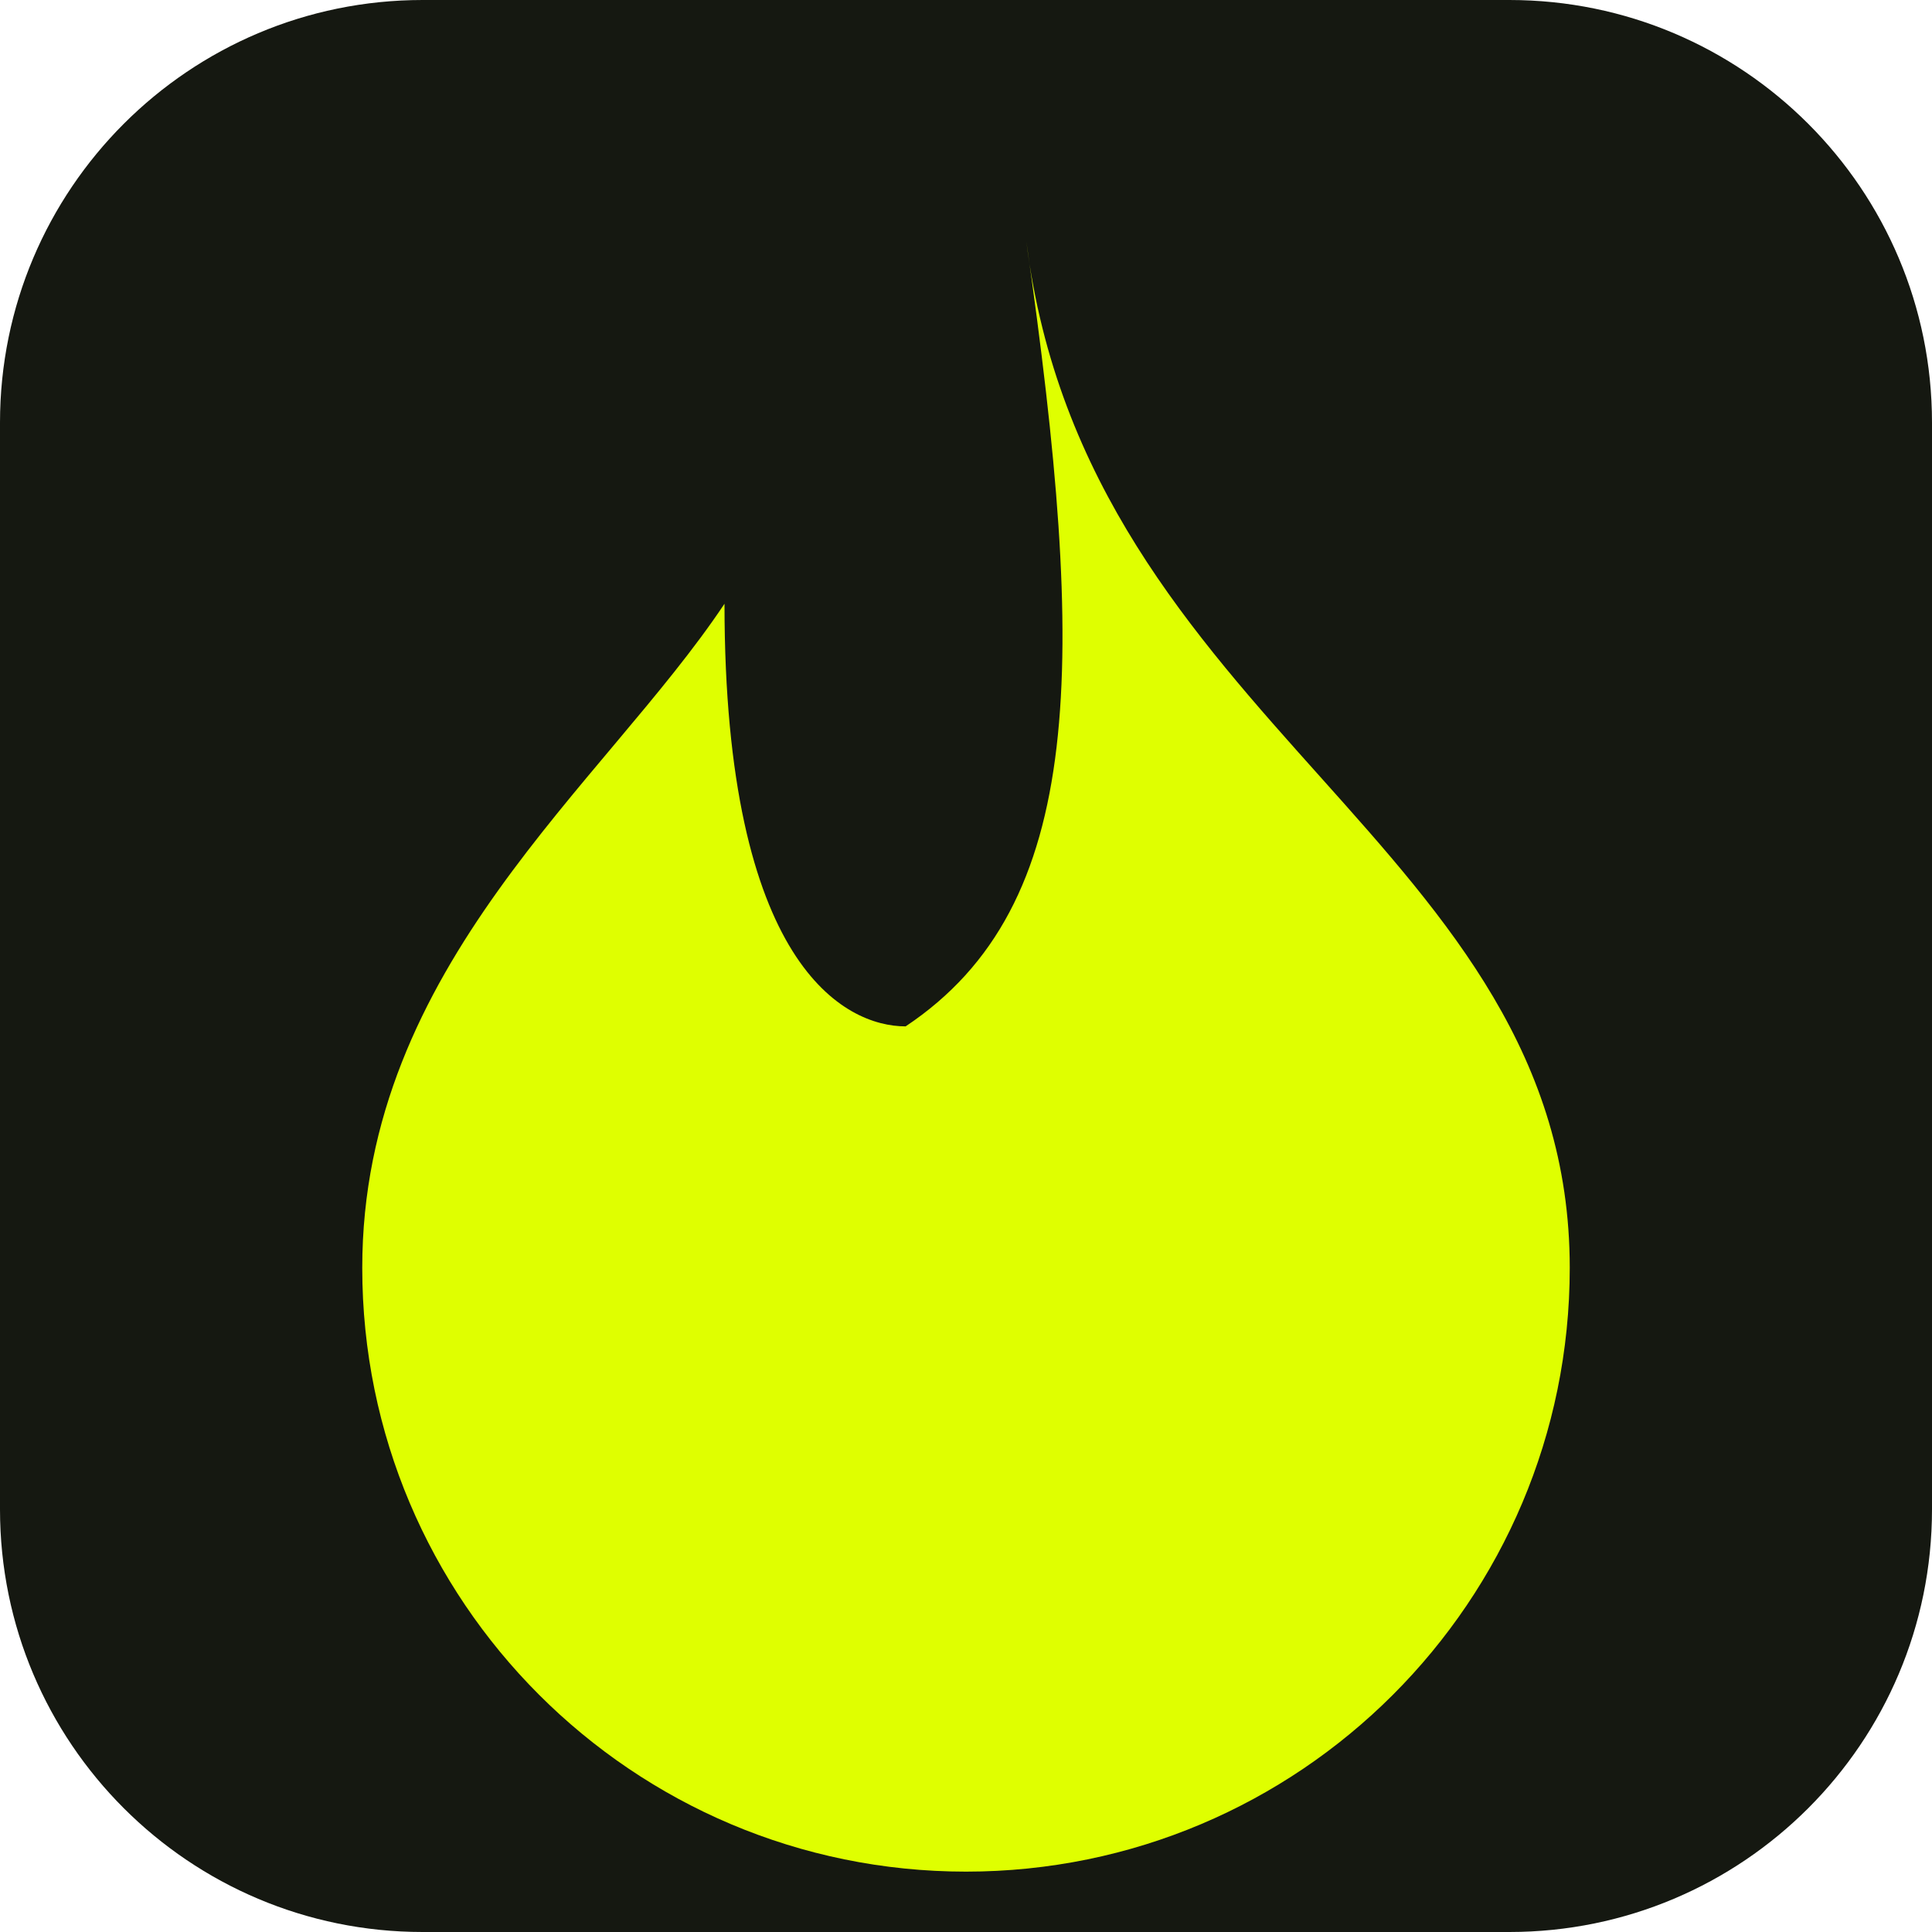
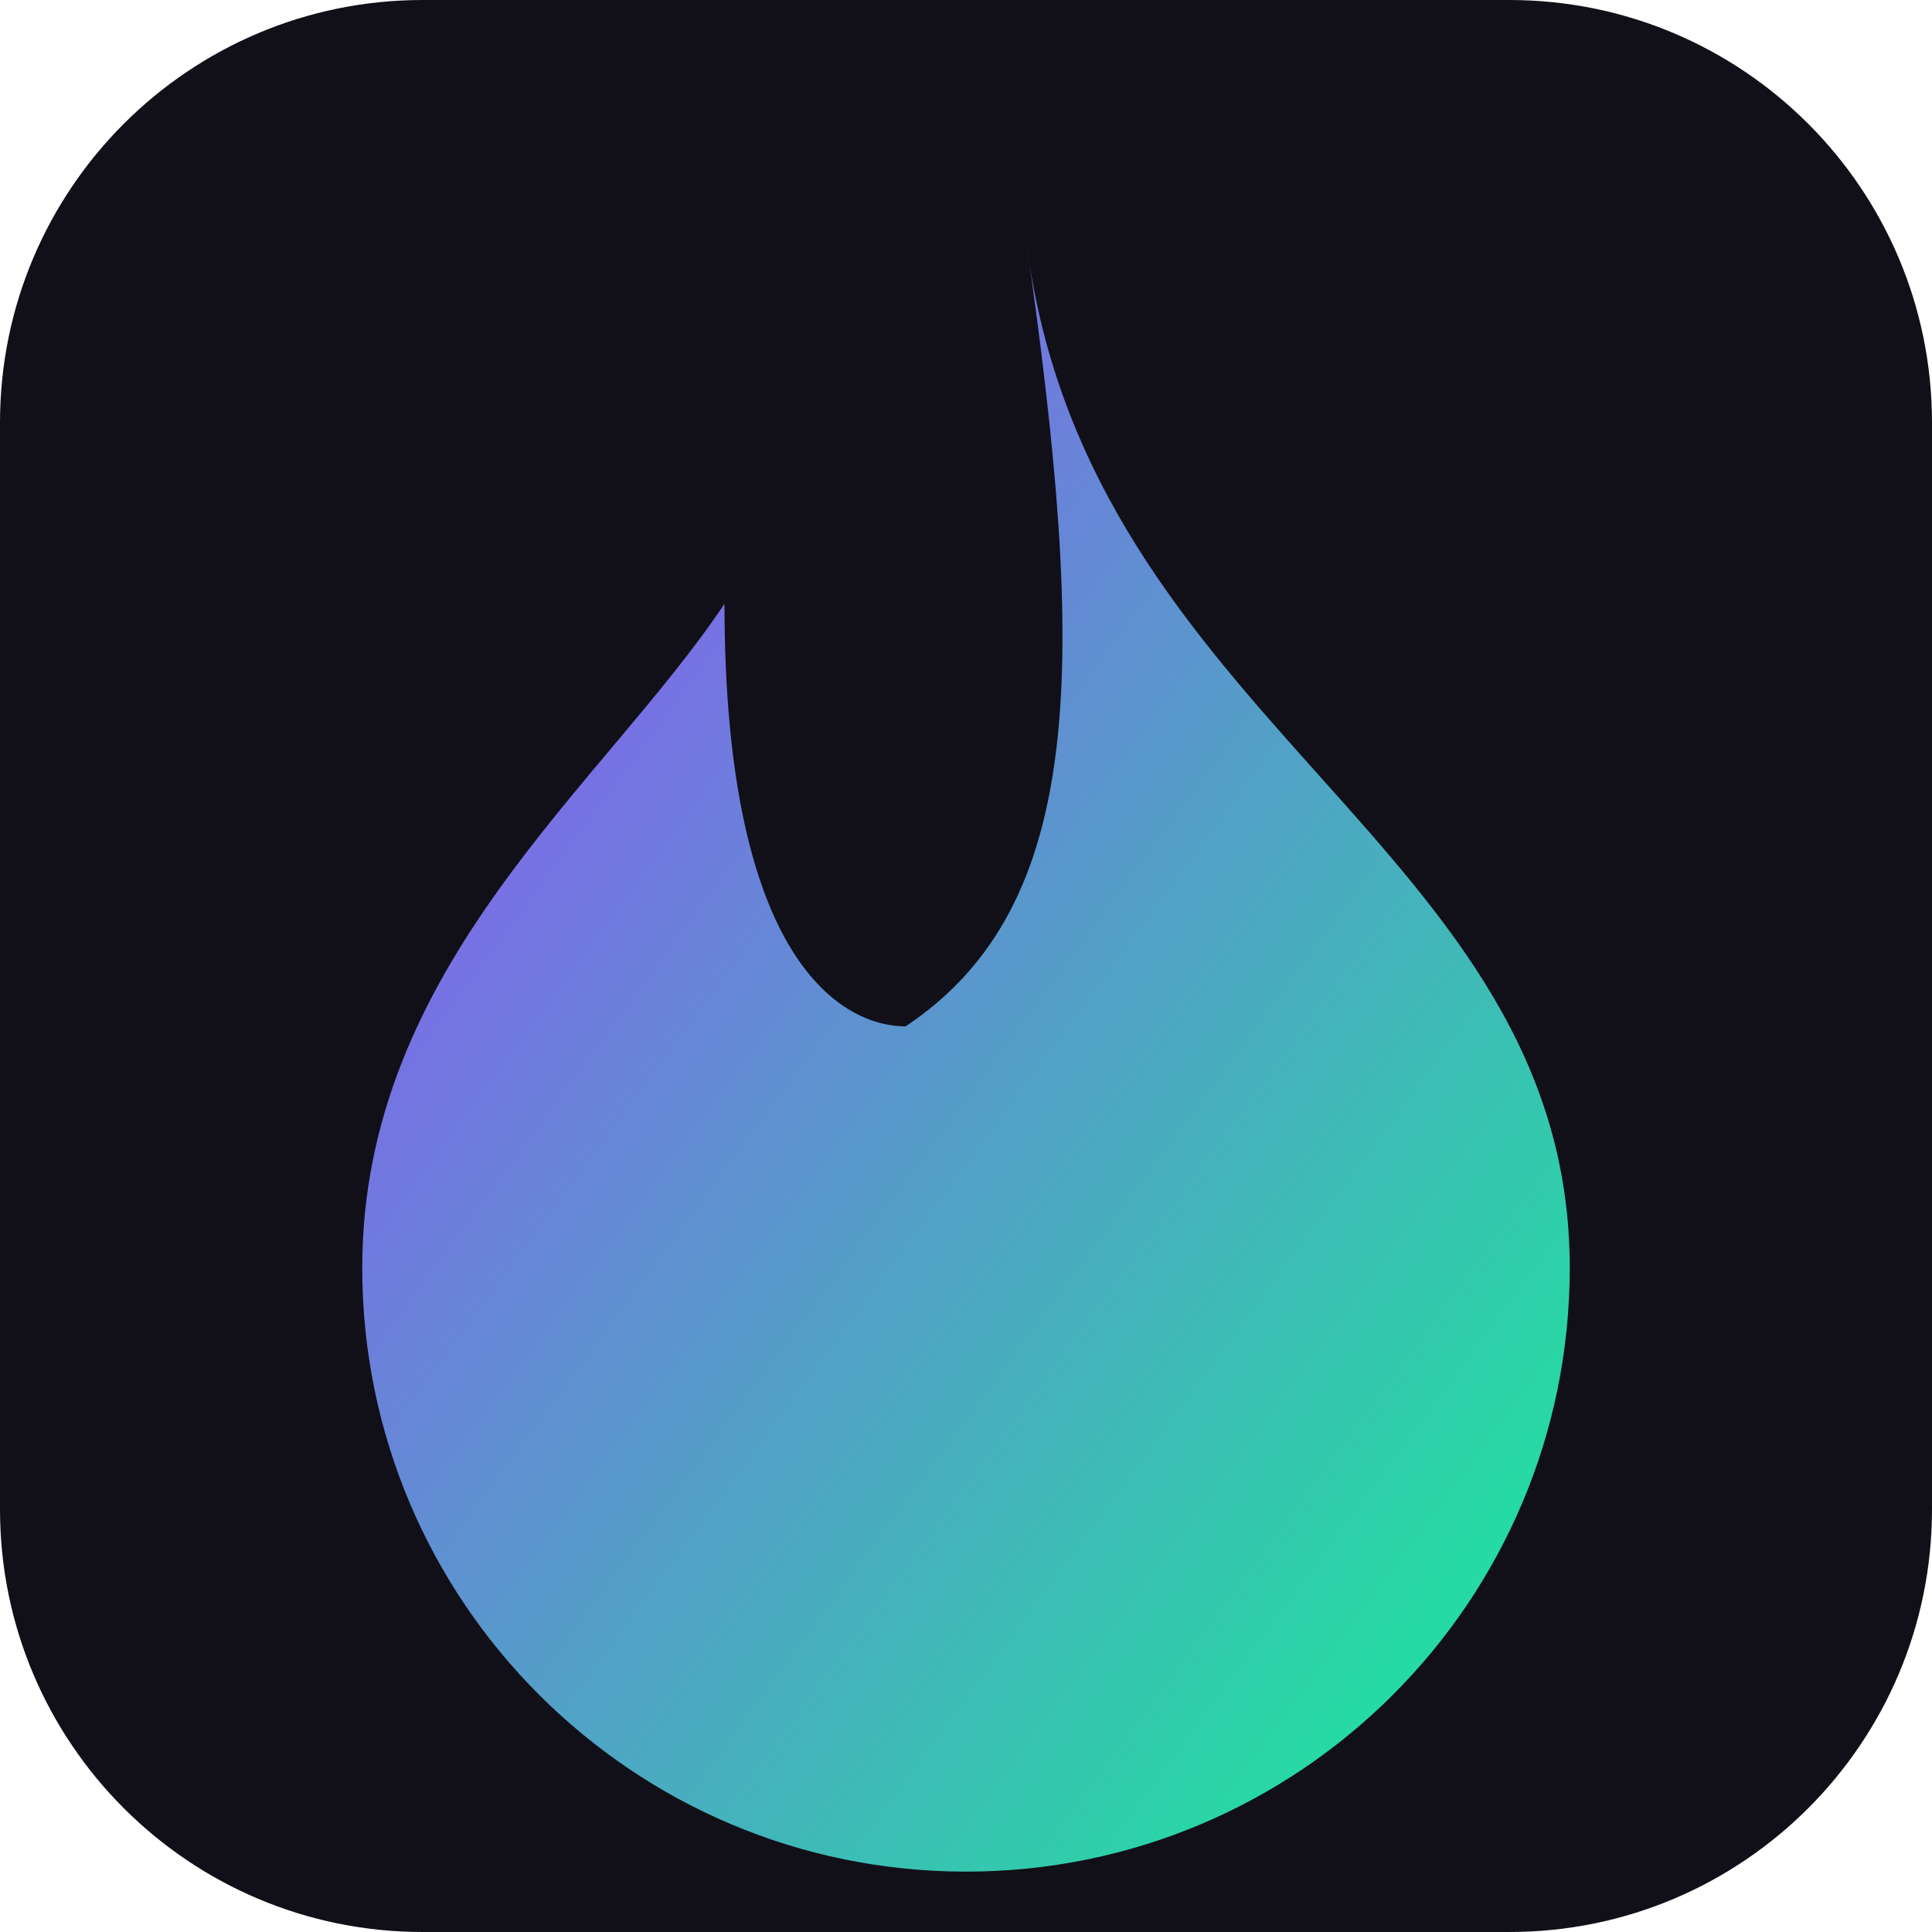
<svg xmlns="http://www.w3.org/2000/svg" viewBox="0 0 32 32">
-   <rect width="32" height="32" rx="7" fill="#151811" />
-   <path d="M17 4c1 8 9 10 9 17a10 10 0 0 1-20 0c0-5 4-8 6-11 0 6 2 7 3 7 3-2 3-6 2-13z" fill="#dfff00" />
+   <defs>
+     <linearGradient id="s" x2="1" y2="1">
+       <stop stop-color="#9945ff" />
+       <stop offset="1" stop-color="#14f195" />
+     </linearGradient>
+   </defs>
+   <rect width="32" height="32" rx="7" fill="#111019" />
+   <path d="M17 4c1 8 9 10 9 17a10 10 0 0 1-20 0c0-5 4-8 6-11 0 6 2 7 3 7 3-2 3-6 2-13z" fill="url(#s)" />
</svg>
